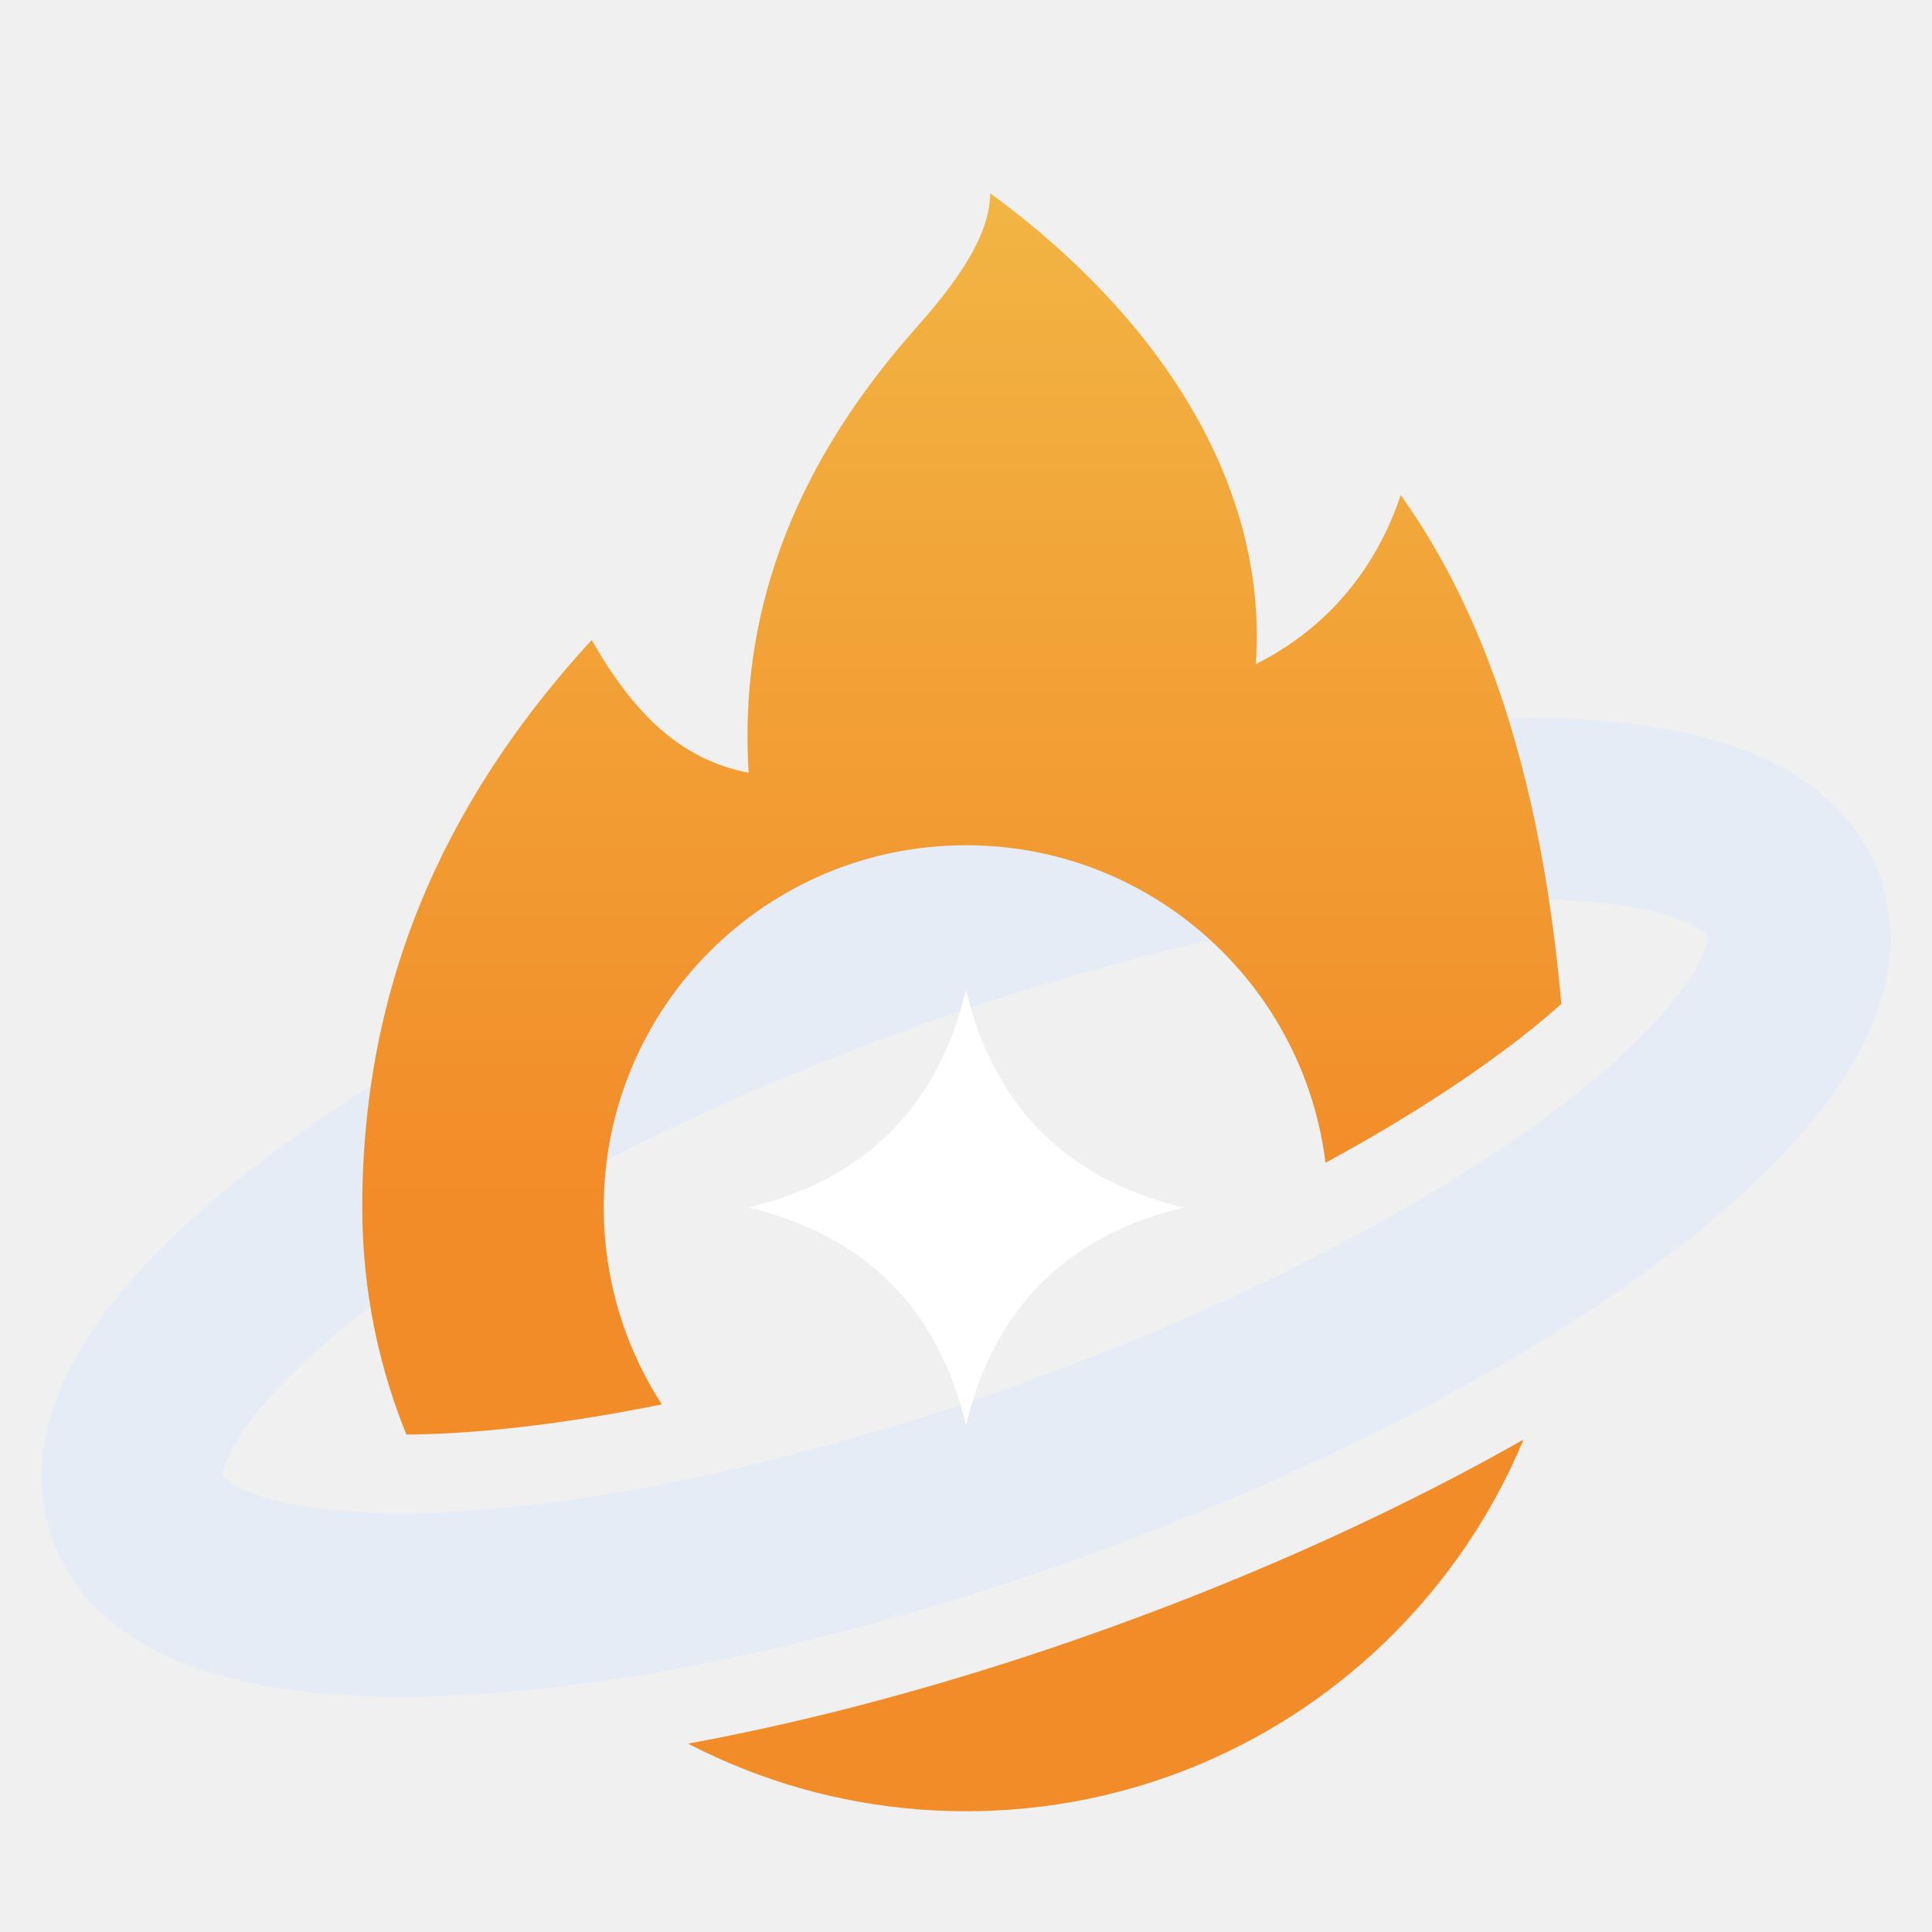
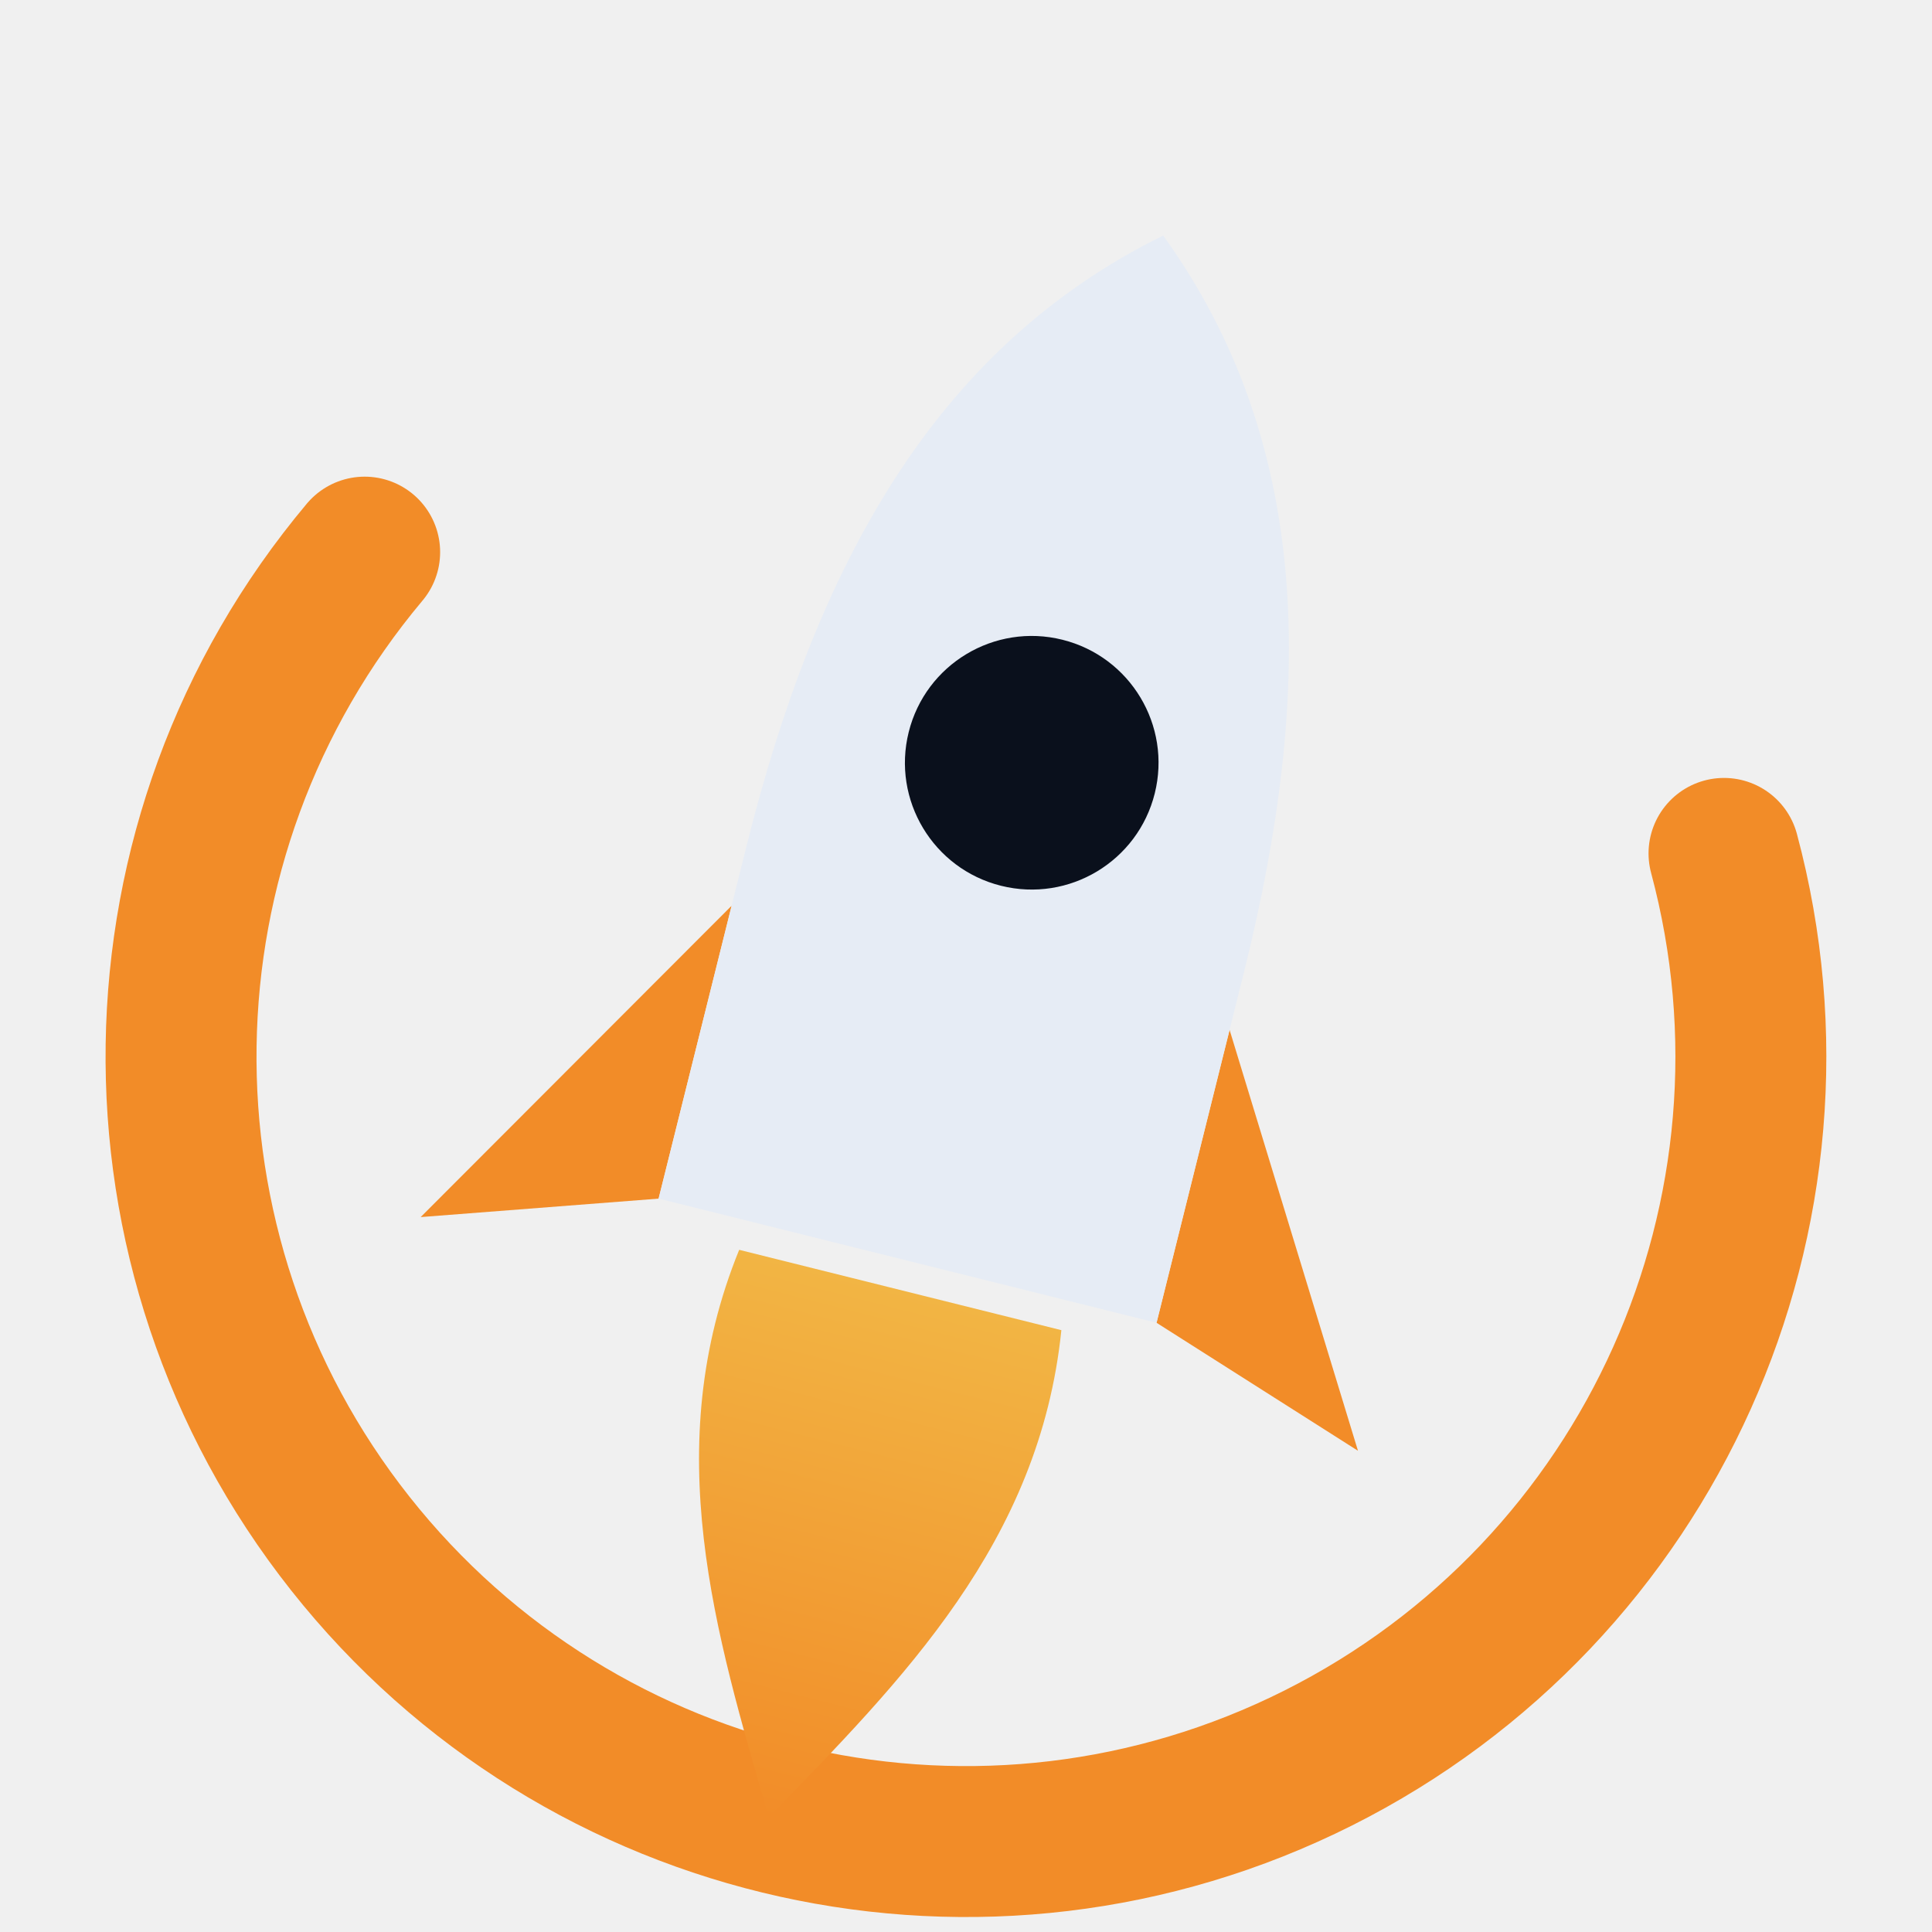
- <svg xmlns="http://www.w3.org/2000/svg" viewBox="0 0 32 32" width="32" height="32" role="img" aria-label="AstroFire">
+ <svg xmlns="http://www.w3.org/2000/svg" viewBox="0 0 64 64" width="64" height="64" role="img" aria-label="AstroFire 3D">
  <defs>
    <linearGradient id="af-flame" x1="0" y1="0" x2="0" y2="1">
      <stop offset="0" stop-color="#F2B544" />
-       <stop offset="0.62" stop-color="#F28C28" />
+       <stop offset="1" stop-color="#F28C28" />
    </linearGradient>
-     <mask id="af-gap" maskUnits="userSpaceOnUse" x="0" y="0" width="32" height="32">
-       <rect width="32" height="32" fill="#fff" />
-       <path d="M2.28 24.99A14.6 4.6 -20 0 0 29.72 15.01" fill="none" stroke="#000" stroke-width="5.6" stroke-linecap="round" />
-     </mask>
  </defs>
-   <ellipse cx="16" cy="20" rx="14.6" ry="4.6" transform="rotate(-20 16 20)" fill="none" stroke="#E6ECF5" stroke-width="3" />
-   <path mask="url(#af-gap)" fill="url(#af-flame)" fill-rule="evenodd" d="M16 30A10 10 0 0 1 6 20C6 16 7.6 13 9.8 10.6C10.6 12 11.4 12.6 12.4 12.8C12.2 9.6 13.6 7.2 15.2 5.4C16 4.5 16.4 3.8 16.4 3.2C19.4 5.4 21 8.2 20.8 11C22 10.4 22.8 9.4 23.2 8.2C25.2 11 26 15 26 20A10 10 0 0 1 16 30ZM22 20A6 6 0 1 0 10 20A6 6 0 1 0 22 20Z" />
-   <path d="M2.28 24.99A14.6 4.6 -20 0 0 29.72 15.01" fill="none" stroke="#E6ECF5" stroke-width="3" stroke-linecap="round" />
-   <path fill="#FFFFFF" d="M16 16.4Q16.7 19.3 19.6 20Q16.7 20.7 16 23.6Q15.3 20.7 12.4 20Q15.3 19.3 16 16.4Z" />
+   <path d="M12.08 18.29A26 26 0 1 0 57.11 28.27" fill="none" stroke="#F28C28" stroke-width="5" stroke-linecap="round" />
+   <g transform="rotate(14 32 34)">
+     <path d="M26.5 43C25.5 50 28.8 55.5 32 61C35.2 55.5 38.5 50 37.5 43Z" fill="url(#af-flame)" />
+     <path d="M23.5 32L16 44.5L23.5 42Z" fill="#F28C28" />
+     <path d="M40.5 32L48 44.5L40.5 42Z" fill="#F28C28" />
+     <path d="M32 7C38.5 12.5 40.5 20.5 40.5 30L40.5 42L23.5 42L23.5 30C23.5 20.5 25.5 12.5 32 7Z" fill="#E6ECF5" />
+     <circle cx="32" cy="25" r="4.2" fill="#0A101C" />
+   </g>
</svg>
